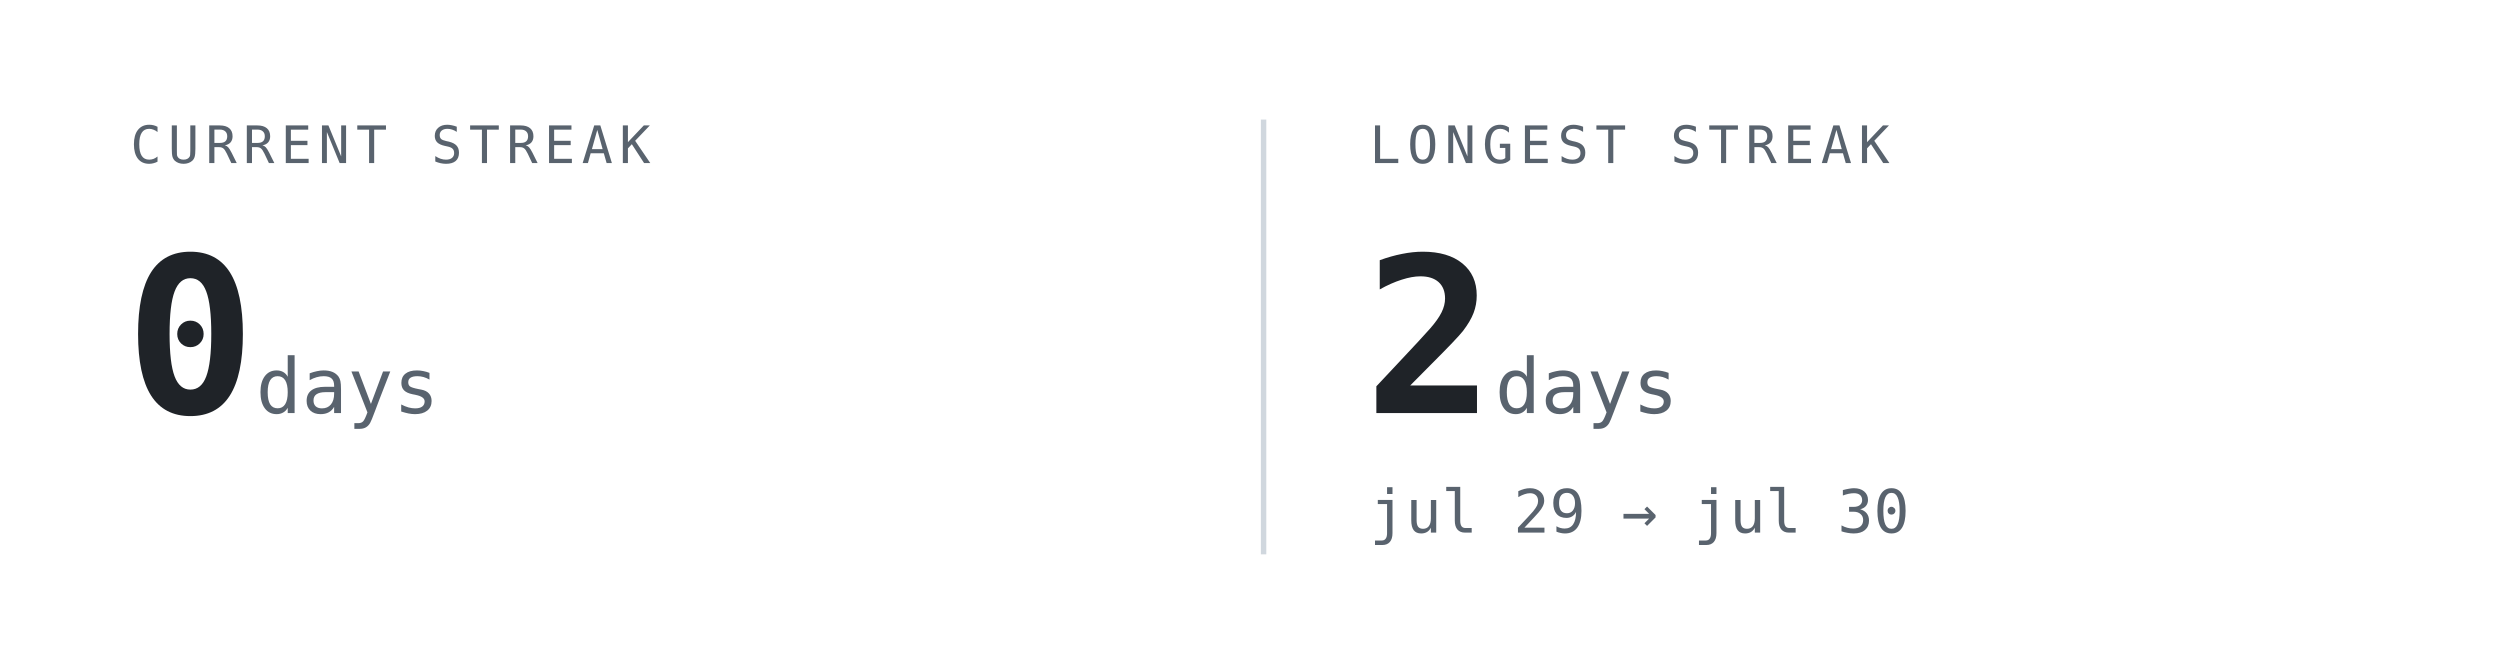
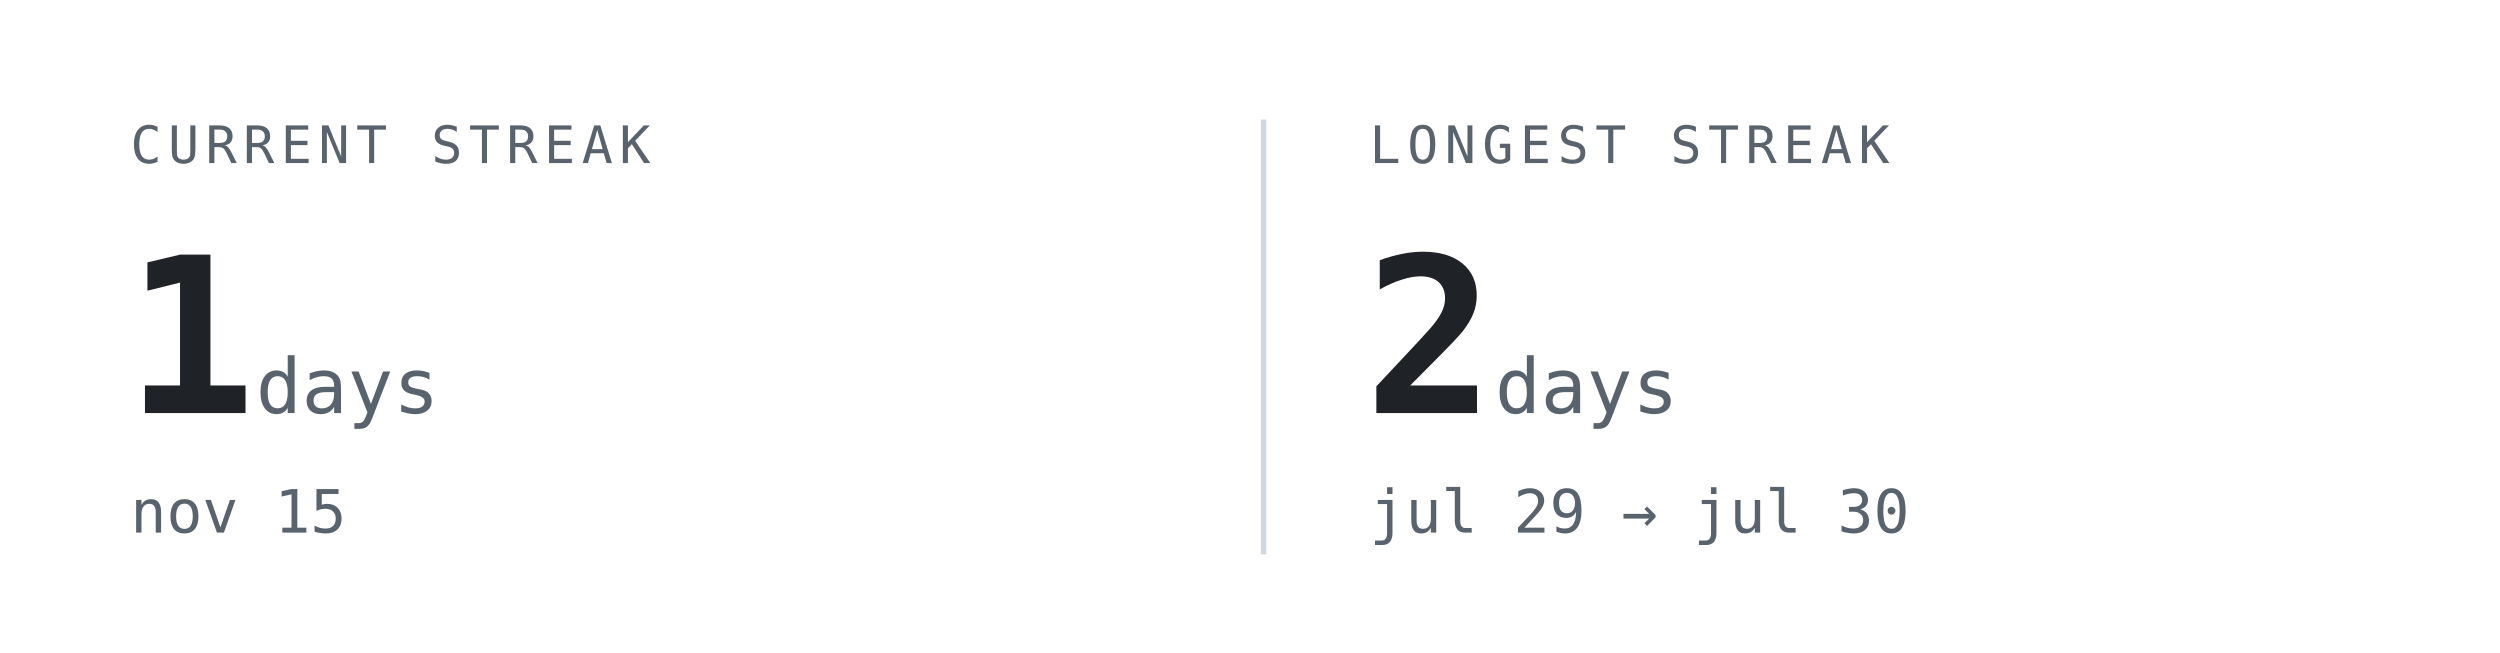
<svg xmlns="http://www.w3.org/2000/svg" viewBox="0 0 460 120" width="460" font-family="'JetBrains Mono', ui-monospace, SFMono-Regular, monospace">
  <style>
  .s{fill:#1f2328}  .m{fill:#59636e}  .t{fill:#d0d7de}
  .stk{stroke:#1f2328}  .trk{fill:#eaeef2}
  @media(prefers-color-scheme:dark){
    .s{fill:#e6edf3} .m{fill:#7d8590} .t{fill:#30363d}
    .stk{stroke:#e6edf3} .trk{fill:#21262d}
  }
</style>
  <rect fill="none" width="460" height="120" />
  <text class="m" x="24" y="30" font-size="9.5" letter-spacing="1.2">CURRENT STREAK</text>
-   <text class="s" x="23" y="76" font-size="40" font-weight="700">0<tspan class="m" font-size="14" font-weight="400"> days</tspan>
+   <text class="s" x="23" y="76" font-size="40" font-weight="700">1<tspan class="m" font-size="14" font-weight="400"> days</tspan>
  </text>
-   <text class="m" x="24" y="98" font-size="11" />
+   <text class="m" x="24" y="98" font-size="11">nov 15</text>
  <rect class="t" x="232" y="22" width="1" height="80" />
  <text class="m" x="252" y="30" font-size="9.5" letter-spacing="1.2">LONGEST STREAK</text>
  <text class="s" x="251" y="76" font-size="40" font-weight="700">2<tspan class="m" font-size="14" font-weight="400"> days</tspan>
  </text>
  <text class="m" x="252" y="98" font-size="11">jul 29 → jul 30</text>
</svg>
